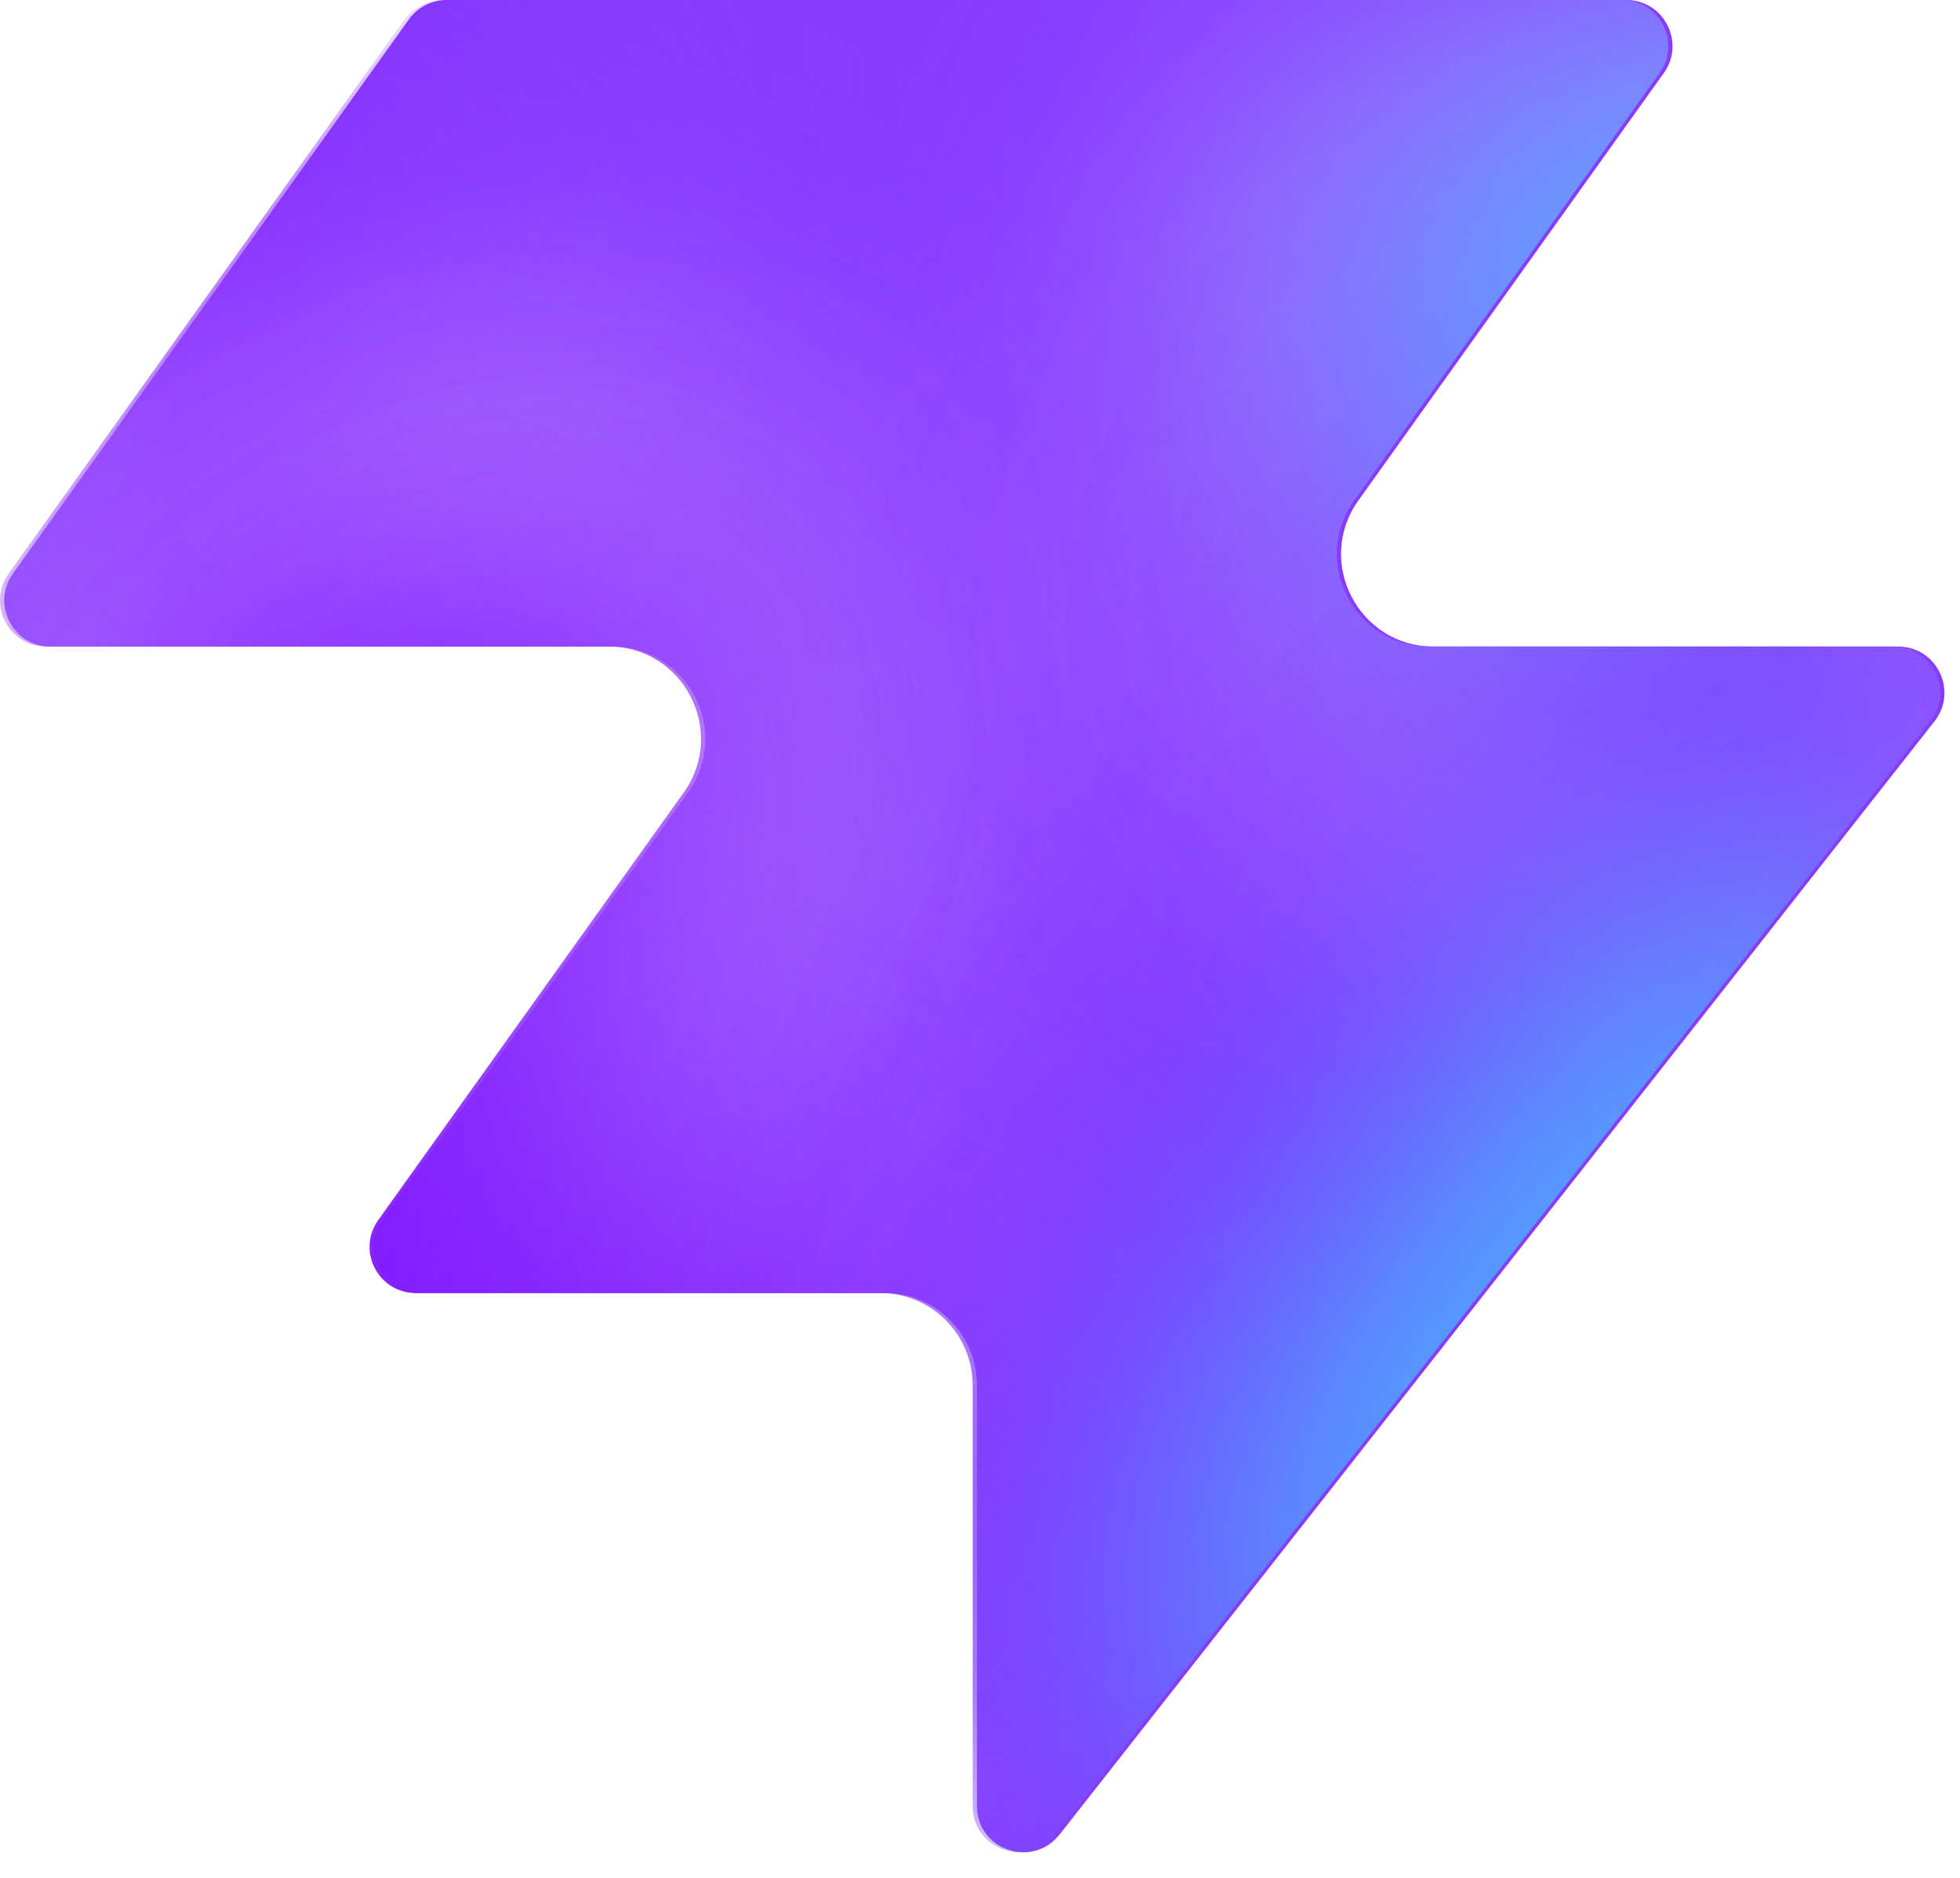
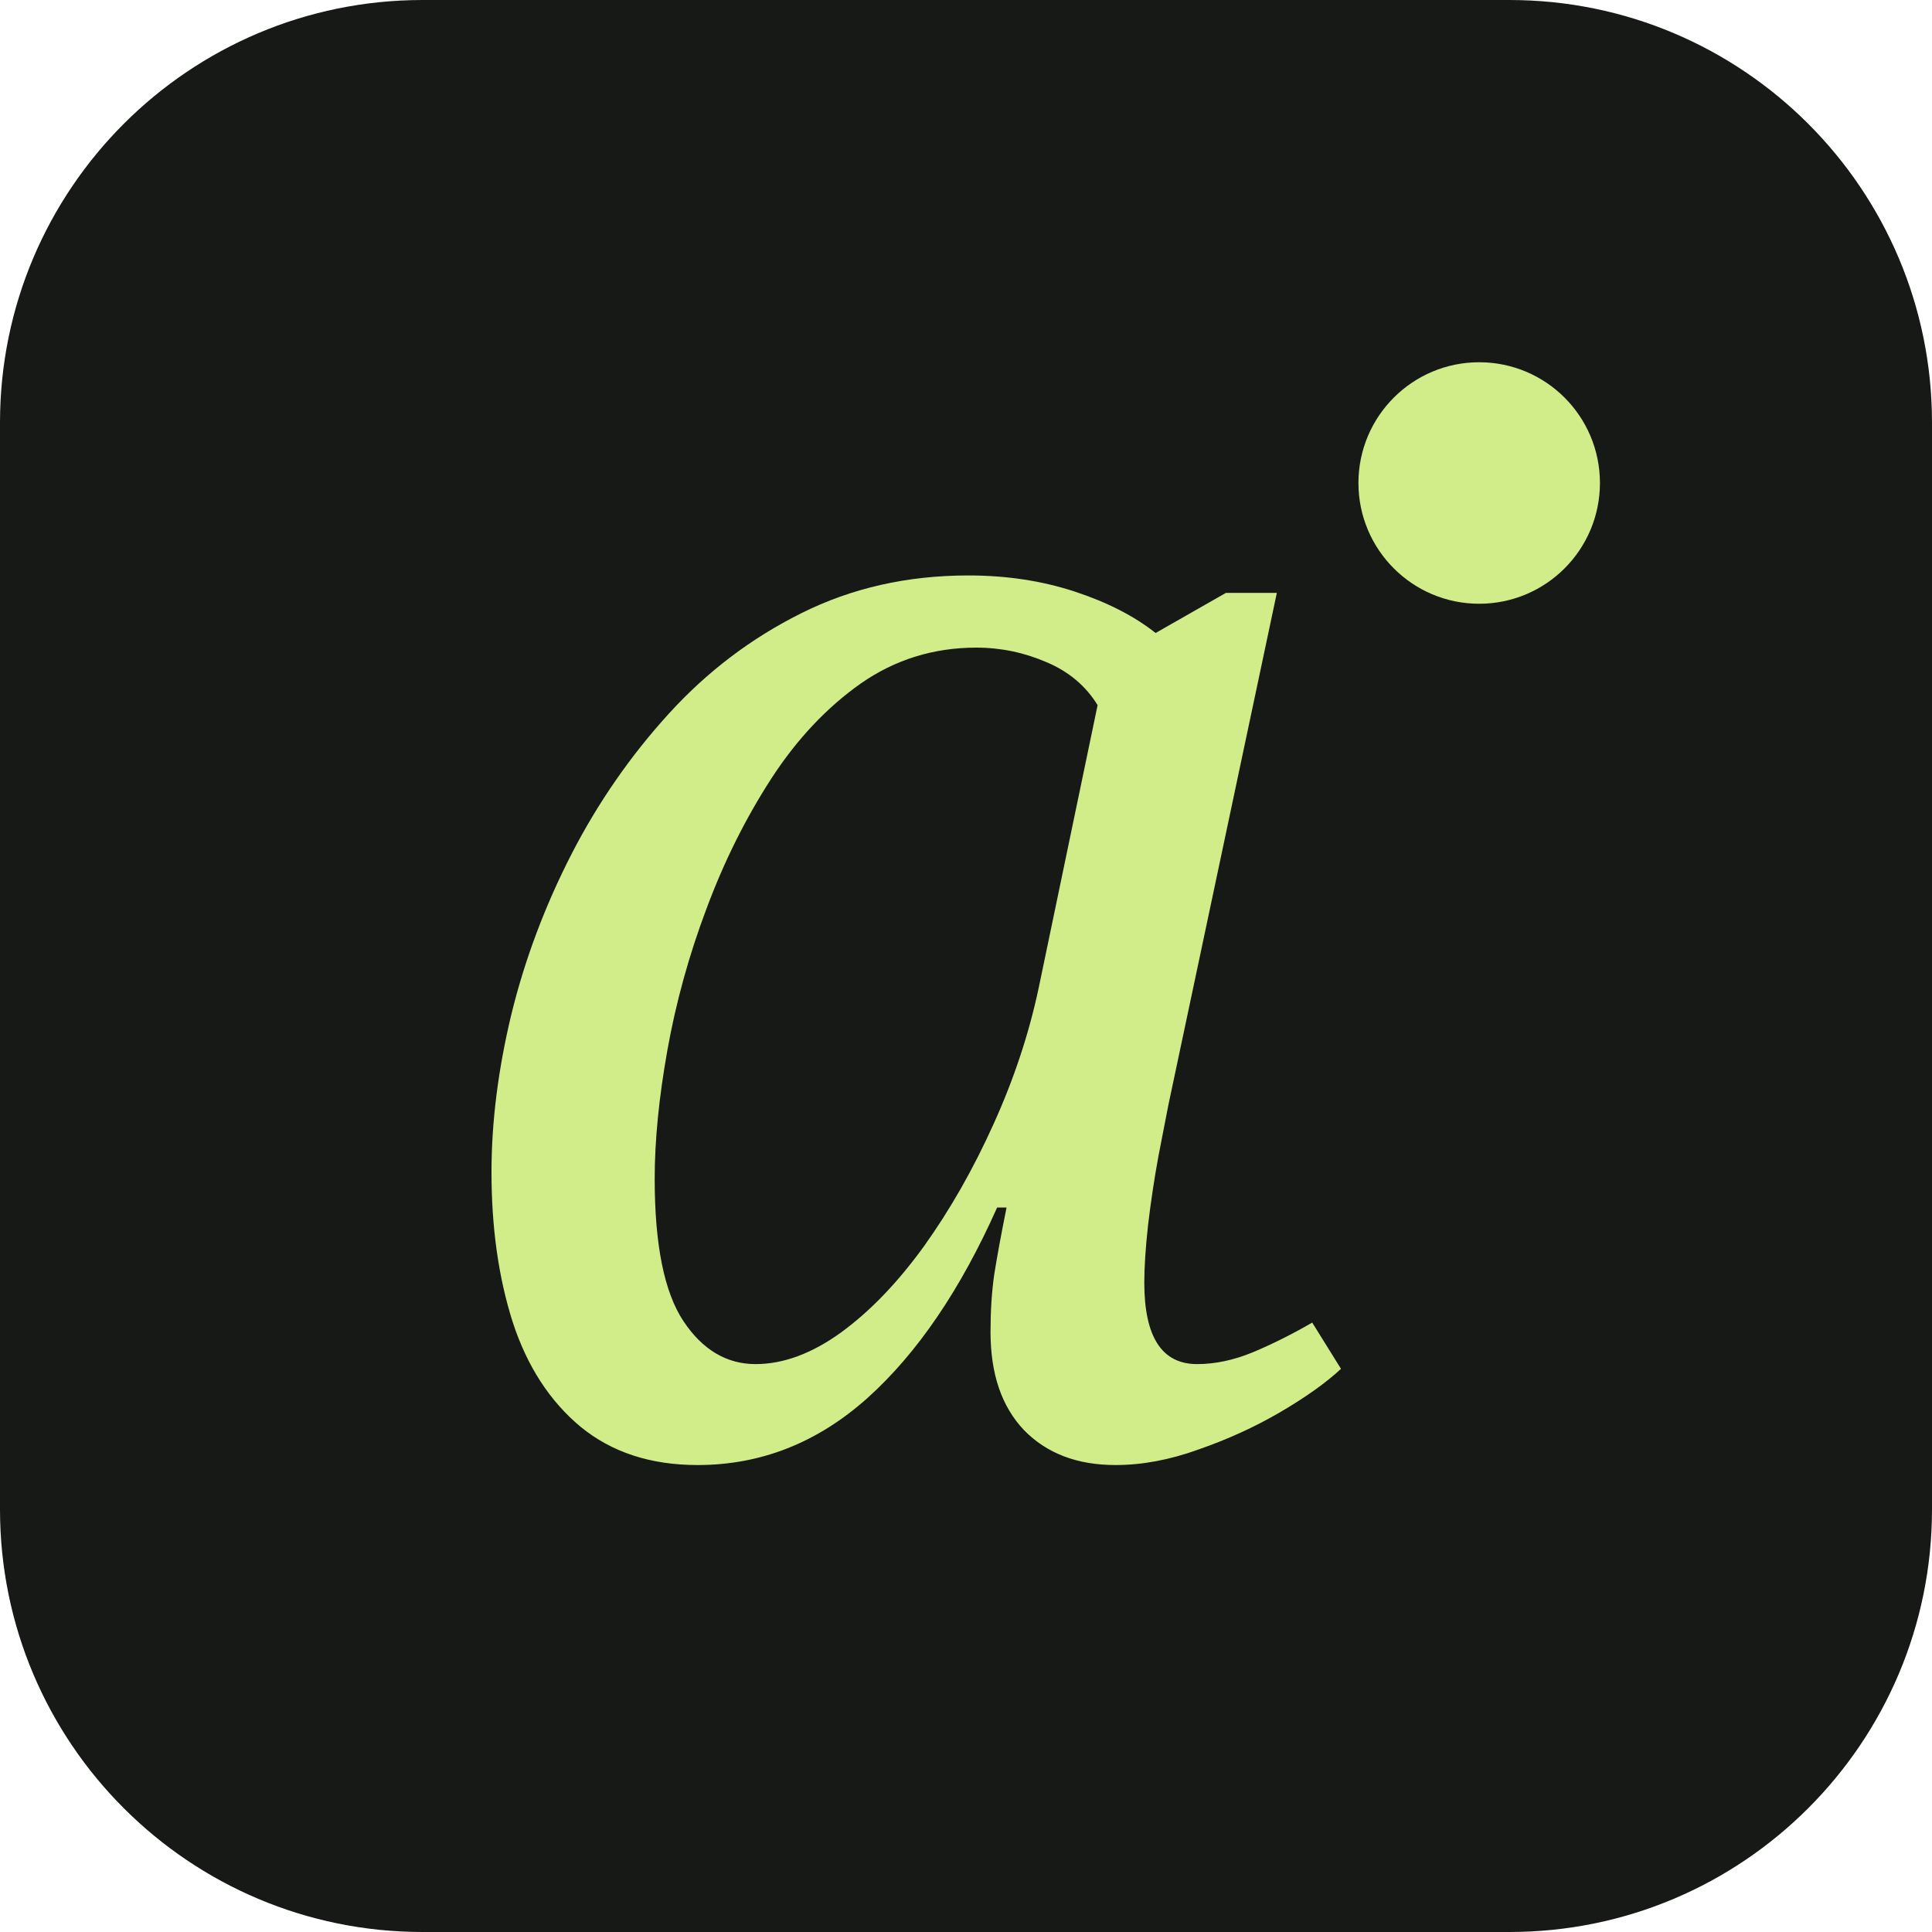
- <svg xmlns="http://www.w3.org/2000/svg" width="48" height="46" fill="none" viewBox="0 0 48 46">
-   <path fill="#863bff" d="M25.946 44.938c-.664.845-2.021.375-2.021-.698V33.937a2.26 2.26 0 0 0-2.262-2.262H10.287c-.92 0-1.456-1.04-.92-1.788l7.48-10.471c1.07-1.497 0-3.578-1.842-3.578H1.237c-.92 0-1.456-1.04-.92-1.788L10.013.474c.214-.297.556-.474.92-.474h28.894c.92 0 1.456 1.04.92 1.788l-7.48 10.471c-1.07 1.498 0 3.579 1.842 3.579h11.377c.943 0 1.473 1.088.89 1.83L25.947 44.94z" style="fill:#863bff;fill:color(display-p3 .525 .23 1);fill-opacity:1" />
-   <mask id="a" width="48" height="46" x="0" y="0" maskUnits="userSpaceOnUse" style="mask-type:alpha">
-     <path fill="#000" d="M25.842 44.938c-.664.844-2.021.375-2.021-.698V33.937a2.26 2.26 0 0 0-2.262-2.262H10.183c-.92 0-1.456-1.04-.92-1.788l7.48-10.471c1.07-1.498 0-3.579-1.842-3.579H1.133c-.92 0-1.456-1.04-.92-1.787L9.91.473c.214-.297.556-.474.92-.474h28.894c.92 0 1.456 1.04.92 1.788l-7.48 10.471c-1.07 1.498 0 3.578 1.842 3.578h11.377c.943 0 1.473 1.088.89 1.832L25.843 44.94z" style="fill:#000;fill-opacity:1" />
-   </mask>
-   <g mask="url(#a)">
-     <g filter="url(#b)">
-       <ellipse cx="5.508" cy="14.704" fill="#ede6ff" rx="5.508" ry="14.704" style="fill:#ede6ff;fill:color(display-p3 .927 .903 1);fill-opacity:1" transform="matrix(.00324 1 1 -.00324 -4.47 31.516)" />
-     </g>
-     <g filter="url(#c)">
-       <ellipse cx="10.399" cy="29.851" fill="#ede6ff" rx="10.399" ry="29.851" style="fill:#ede6ff;fill:color(display-p3 .927 .903 1);fill-opacity:1" transform="matrix(.00324 1 1 -.00324 -39.328 7.883)" />
-     </g>
-     <g filter="url(#d)">
-       <ellipse cx="5.508" cy="30.487" fill="#7e14ff" rx="5.508" ry="30.487" style="fill:#7e14ff;fill:color(display-p3 .492 .077 1);fill-opacity:1" transform="rotate(89.814 -25.913 -14.639)scale(1 -1)" />
-     </g>
-     <g filter="url(#e)">
-       <ellipse cx="5.508" cy="30.599" fill="#7e14ff" rx="5.508" ry="30.599" style="fill:#7e14ff;fill:color(display-p3 .492 .077 1);fill-opacity:1" transform="rotate(89.814 -32.644 -3.334)scale(1 -1)" />
-     </g>
-     <g filter="url(#f)">
-       <ellipse cx="5.508" cy="30.599" fill="#7e14ff" rx="5.508" ry="30.599" style="fill:#7e14ff;fill:color(display-p3 .492 .077 1);fill-opacity:1" transform="matrix(.00324 1 1 -.00324 -34.34 30.47)" />
-     </g>
-     <g filter="url(#g)">
-       <ellipse cx="14.072" cy="22.078" fill="#ede6ff" rx="14.072" ry="22.078" style="fill:#ede6ff;fill:color(display-p3 .927 .903 1);fill-opacity:1" transform="rotate(93.35 24.506 48.493)scale(-1 1)" />
-     </g>
-     <g filter="url(#h)">
-       <ellipse cx="3.47" cy="21.501" fill="#7e14ff" rx="3.47" ry="21.501" style="fill:#7e14ff;fill:color(display-p3 .492 .077 1);fill-opacity:1" transform="rotate(89.009 28.708 47.59)scale(-1 1)" />
-     </g>
-     <g filter="url(#i)">
-       <ellipse cx="3.47" cy="21.501" fill="#7e14ff" rx="3.47" ry="21.501" style="fill:#7e14ff;fill:color(display-p3 .492 .077 1);fill-opacity:1" transform="rotate(89.009 28.708 47.59)scale(-1 1)" />
-     </g>
-     <g filter="url(#j)">
-       <ellipse cx=".387" cy="8.972" fill="#7e14ff" rx="4.407" ry="29.108" style="fill:#7e14ff;fill:color(display-p3 .492 .077 1);fill-opacity:1" transform="rotate(39.51 .387 8.972)" />
-     </g>
-     <g filter="url(#k)">
-       <ellipse cx="47.523" cy="-6.092" fill="#7e14ff" rx="4.407" ry="29.108" style="fill:#7e14ff;fill:color(display-p3 .492 .077 1);fill-opacity:1" transform="rotate(37.892 47.523 -6.092)" />
-     </g>
-     <g filter="url(#l)">
-       <ellipse cx="41.412" cy="6.333" fill="#47bfff" rx="5.971" ry="9.665" style="fill:#47bfff;fill:color(display-p3 .28 .748 1);fill-opacity:1" transform="rotate(37.892 41.412 6.333)" />
-     </g>
-     <g filter="url(#m)">
-       <ellipse cx="-1.879" cy="38.332" fill="#7e14ff" rx="4.407" ry="29.108" style="fill:#7e14ff;fill:color(display-p3 .492 .077 1);fill-opacity:1" transform="rotate(37.892 -1.88 38.332)" />
-     </g>
-     <g filter="url(#n)">
-       <ellipse cx="-1.879" cy="38.332" fill="#7e14ff" rx="4.407" ry="29.108" style="fill:#7e14ff;fill:color(display-p3 .492 .077 1);fill-opacity:1" transform="rotate(37.892 -1.88 38.332)" />
-     </g>
-     <g filter="url(#o)">
-       <ellipse cx="35.651" cy="29.907" fill="#7e14ff" rx="4.407" ry="29.108" style="fill:#7e14ff;fill:color(display-p3 .492 .077 1);fill-opacity:1" transform="rotate(37.892 35.651 29.907)" />
-     </g>
-     <g filter="url(#p)">
-       <ellipse cx="38.418" cy="32.4" fill="#47bfff" rx="5.971" ry="15.297" style="fill:#47bfff;fill:color(display-p3 .28 .748 1);fill-opacity:1" transform="rotate(37.892 38.418 32.4)" />
-     </g>
-   </g>
-   <defs>
-     <filter id="b" width="60.045" height="41.654" x="-19.77" y="16.149" color-interpolation-filters="sRGB" filterUnits="userSpaceOnUse">
-       <feFlood flood-opacity="0" result="BackgroundImageFix" />
-       <feBlend in="SourceGraphic" in2="BackgroundImageFix" result="shape" />
-       <feGaussianBlur result="effect1_foregroundBlur_2002_17158" stdDeviation="7.659" />
-     </filter>
-     <filter id="c" width="90.34" height="51.437" x="-54.613" y="-7.533" color-interpolation-filters="sRGB" filterUnits="userSpaceOnUse">
-       <feFlood flood-opacity="0" result="BackgroundImageFix" />
-       <feBlend in="SourceGraphic" in2="BackgroundImageFix" result="shape" />
-       <feGaussianBlur result="effect1_foregroundBlur_2002_17158" stdDeviation="7.659" />
-     </filter>
-     <filter id="d" width="79.355" height="29.4" x="-49.64" y="2.03" color-interpolation-filters="sRGB" filterUnits="userSpaceOnUse">
-       <feFlood flood-opacity="0" result="BackgroundImageFix" />
-       <feBlend in="SourceGraphic" in2="BackgroundImageFix" result="shape" />
-       <feGaussianBlur result="effect1_foregroundBlur_2002_17158" stdDeviation="4.596" />
-     </filter>
-     <filter id="e" width="79.579" height="29.4" x="-45.045" y="20.029" color-interpolation-filters="sRGB" filterUnits="userSpaceOnUse">
-       <feFlood flood-opacity="0" result="BackgroundImageFix" />
-       <feBlend in="SourceGraphic" in2="BackgroundImageFix" result="shape" />
-       <feGaussianBlur result="effect1_foregroundBlur_2002_17158" stdDeviation="4.596" />
-     </filter>
-     <filter id="f" width="79.579" height="29.4" x="-43.513" y="21.178" color-interpolation-filters="sRGB" filterUnits="userSpaceOnUse">
-       <feFlood flood-opacity="0" result="BackgroundImageFix" />
-       <feBlend in="SourceGraphic" in2="BackgroundImageFix" result="shape" />
-       <feGaussianBlur result="effect1_foregroundBlur_2002_17158" stdDeviation="4.596" />
-     </filter>
-     <filter id="g" width="74.749" height="58.852" x="15.756" y="-17.901" color-interpolation-filters="sRGB" filterUnits="userSpaceOnUse">
-       <feFlood flood-opacity="0" result="BackgroundImageFix" />
-       <feBlend in="SourceGraphic" in2="BackgroundImageFix" result="shape" />
-       <feGaussianBlur result="effect1_foregroundBlur_2002_17158" stdDeviation="7.659" />
-     </filter>
-     <filter id="h" width="61.377" height="25.362" x="23.548" y="2.284" color-interpolation-filters="sRGB" filterUnits="userSpaceOnUse">
-       <feFlood flood-opacity="0" result="BackgroundImageFix" />
-       <feBlend in="SourceGraphic" in2="BackgroundImageFix" result="shape" />
-       <feGaussianBlur result="effect1_foregroundBlur_2002_17158" stdDeviation="4.596" />
-     </filter>
-     <filter id="i" width="61.377" height="25.362" x="23.548" y="2.284" color-interpolation-filters="sRGB" filterUnits="userSpaceOnUse">
-       <feFlood flood-opacity="0" result="BackgroundImageFix" />
-       <feBlend in="SourceGraphic" in2="BackgroundImageFix" result="shape" />
-       <feGaussianBlur result="effect1_foregroundBlur_2002_17158" stdDeviation="4.596" />
-     </filter>
-     <filter id="j" width="56.045" height="63.649" x="-27.636" y="-22.853" color-interpolation-filters="sRGB" filterUnits="userSpaceOnUse">
-       <feFlood flood-opacity="0" result="BackgroundImageFix" />
-       <feBlend in="SourceGraphic" in2="BackgroundImageFix" result="shape" />
-       <feGaussianBlur result="effect1_foregroundBlur_2002_17158" stdDeviation="4.596" />
-     </filter>
-     <filter id="k" width="54.814" height="64.646" x="20.116" y="-38.415" color-interpolation-filters="sRGB" filterUnits="userSpaceOnUse">
-       <feFlood flood-opacity="0" result="BackgroundImageFix" />
-       <feBlend in="SourceGraphic" in2="BackgroundImageFix" result="shape" />
-       <feGaussianBlur result="effect1_foregroundBlur_2002_17158" stdDeviation="4.596" />
-     </filter>
-     <filter id="l" width="33.541" height="35.313" x="24.641" y="-11.323" color-interpolation-filters="sRGB" filterUnits="userSpaceOnUse">
-       <feFlood flood-opacity="0" result="BackgroundImageFix" />
-       <feBlend in="SourceGraphic" in2="BackgroundImageFix" result="shape" />
-       <feGaussianBlur result="effect1_foregroundBlur_2002_17158" stdDeviation="4.596" />
-     </filter>
-     <filter id="m" width="54.814" height="64.646" x="-29.286" y="6.009" color-interpolation-filters="sRGB" filterUnits="userSpaceOnUse">
-       <feFlood flood-opacity="0" result="BackgroundImageFix" />
-       <feBlend in="SourceGraphic" in2="BackgroundImageFix" result="shape" />
-       <feGaussianBlur result="effect1_foregroundBlur_2002_17158" stdDeviation="4.596" />
-     </filter>
-     <filter id="n" width="54.814" height="64.646" x="-29.286" y="6.009" color-interpolation-filters="sRGB" filterUnits="userSpaceOnUse">
-       <feFlood flood-opacity="0" result="BackgroundImageFix" />
-       <feBlend in="SourceGraphic" in2="BackgroundImageFix" result="shape" />
-       <feGaussianBlur result="effect1_foregroundBlur_2002_17158" stdDeviation="4.596" />
-     </filter>
-     <filter id="o" width="54.814" height="64.646" x="8.244" y="-2.416" color-interpolation-filters="sRGB" filterUnits="userSpaceOnUse">
-       <feFlood flood-opacity="0" result="BackgroundImageFix" />
-       <feBlend in="SourceGraphic" in2="BackgroundImageFix" result="shape" />
-       <feGaussianBlur result="effect1_foregroundBlur_2002_17158" stdDeviation="4.596" />
-     </filter>
-     <filter id="p" width="39.409" height="43.623" x="18.713" y="10.588" color-interpolation-filters="sRGB" filterUnits="userSpaceOnUse">
-       <feFlood flood-opacity="0" result="BackgroundImageFix" />
-       <feBlend in="SourceGraphic" in2="BackgroundImageFix" result="shape" />
-       <feGaussianBlur result="effect1_foregroundBlur_2002_17158" stdDeviation="4.596" />
-     </filter>
-   </defs>
+ <svg xmlns="http://www.w3.org/2000/svg" viewBox="0 0 64 64">
+   <rect width="64" height="64" rx="14" fill="#171916" />
+   <text x="14" y="48" font-family="Georgia,serif" font-style="italic" font-size="53" fill="#d1ed8a">a</text>
+   <circle cx="49" cy="16" r="4" fill="#d1ed8a" />
</svg>
